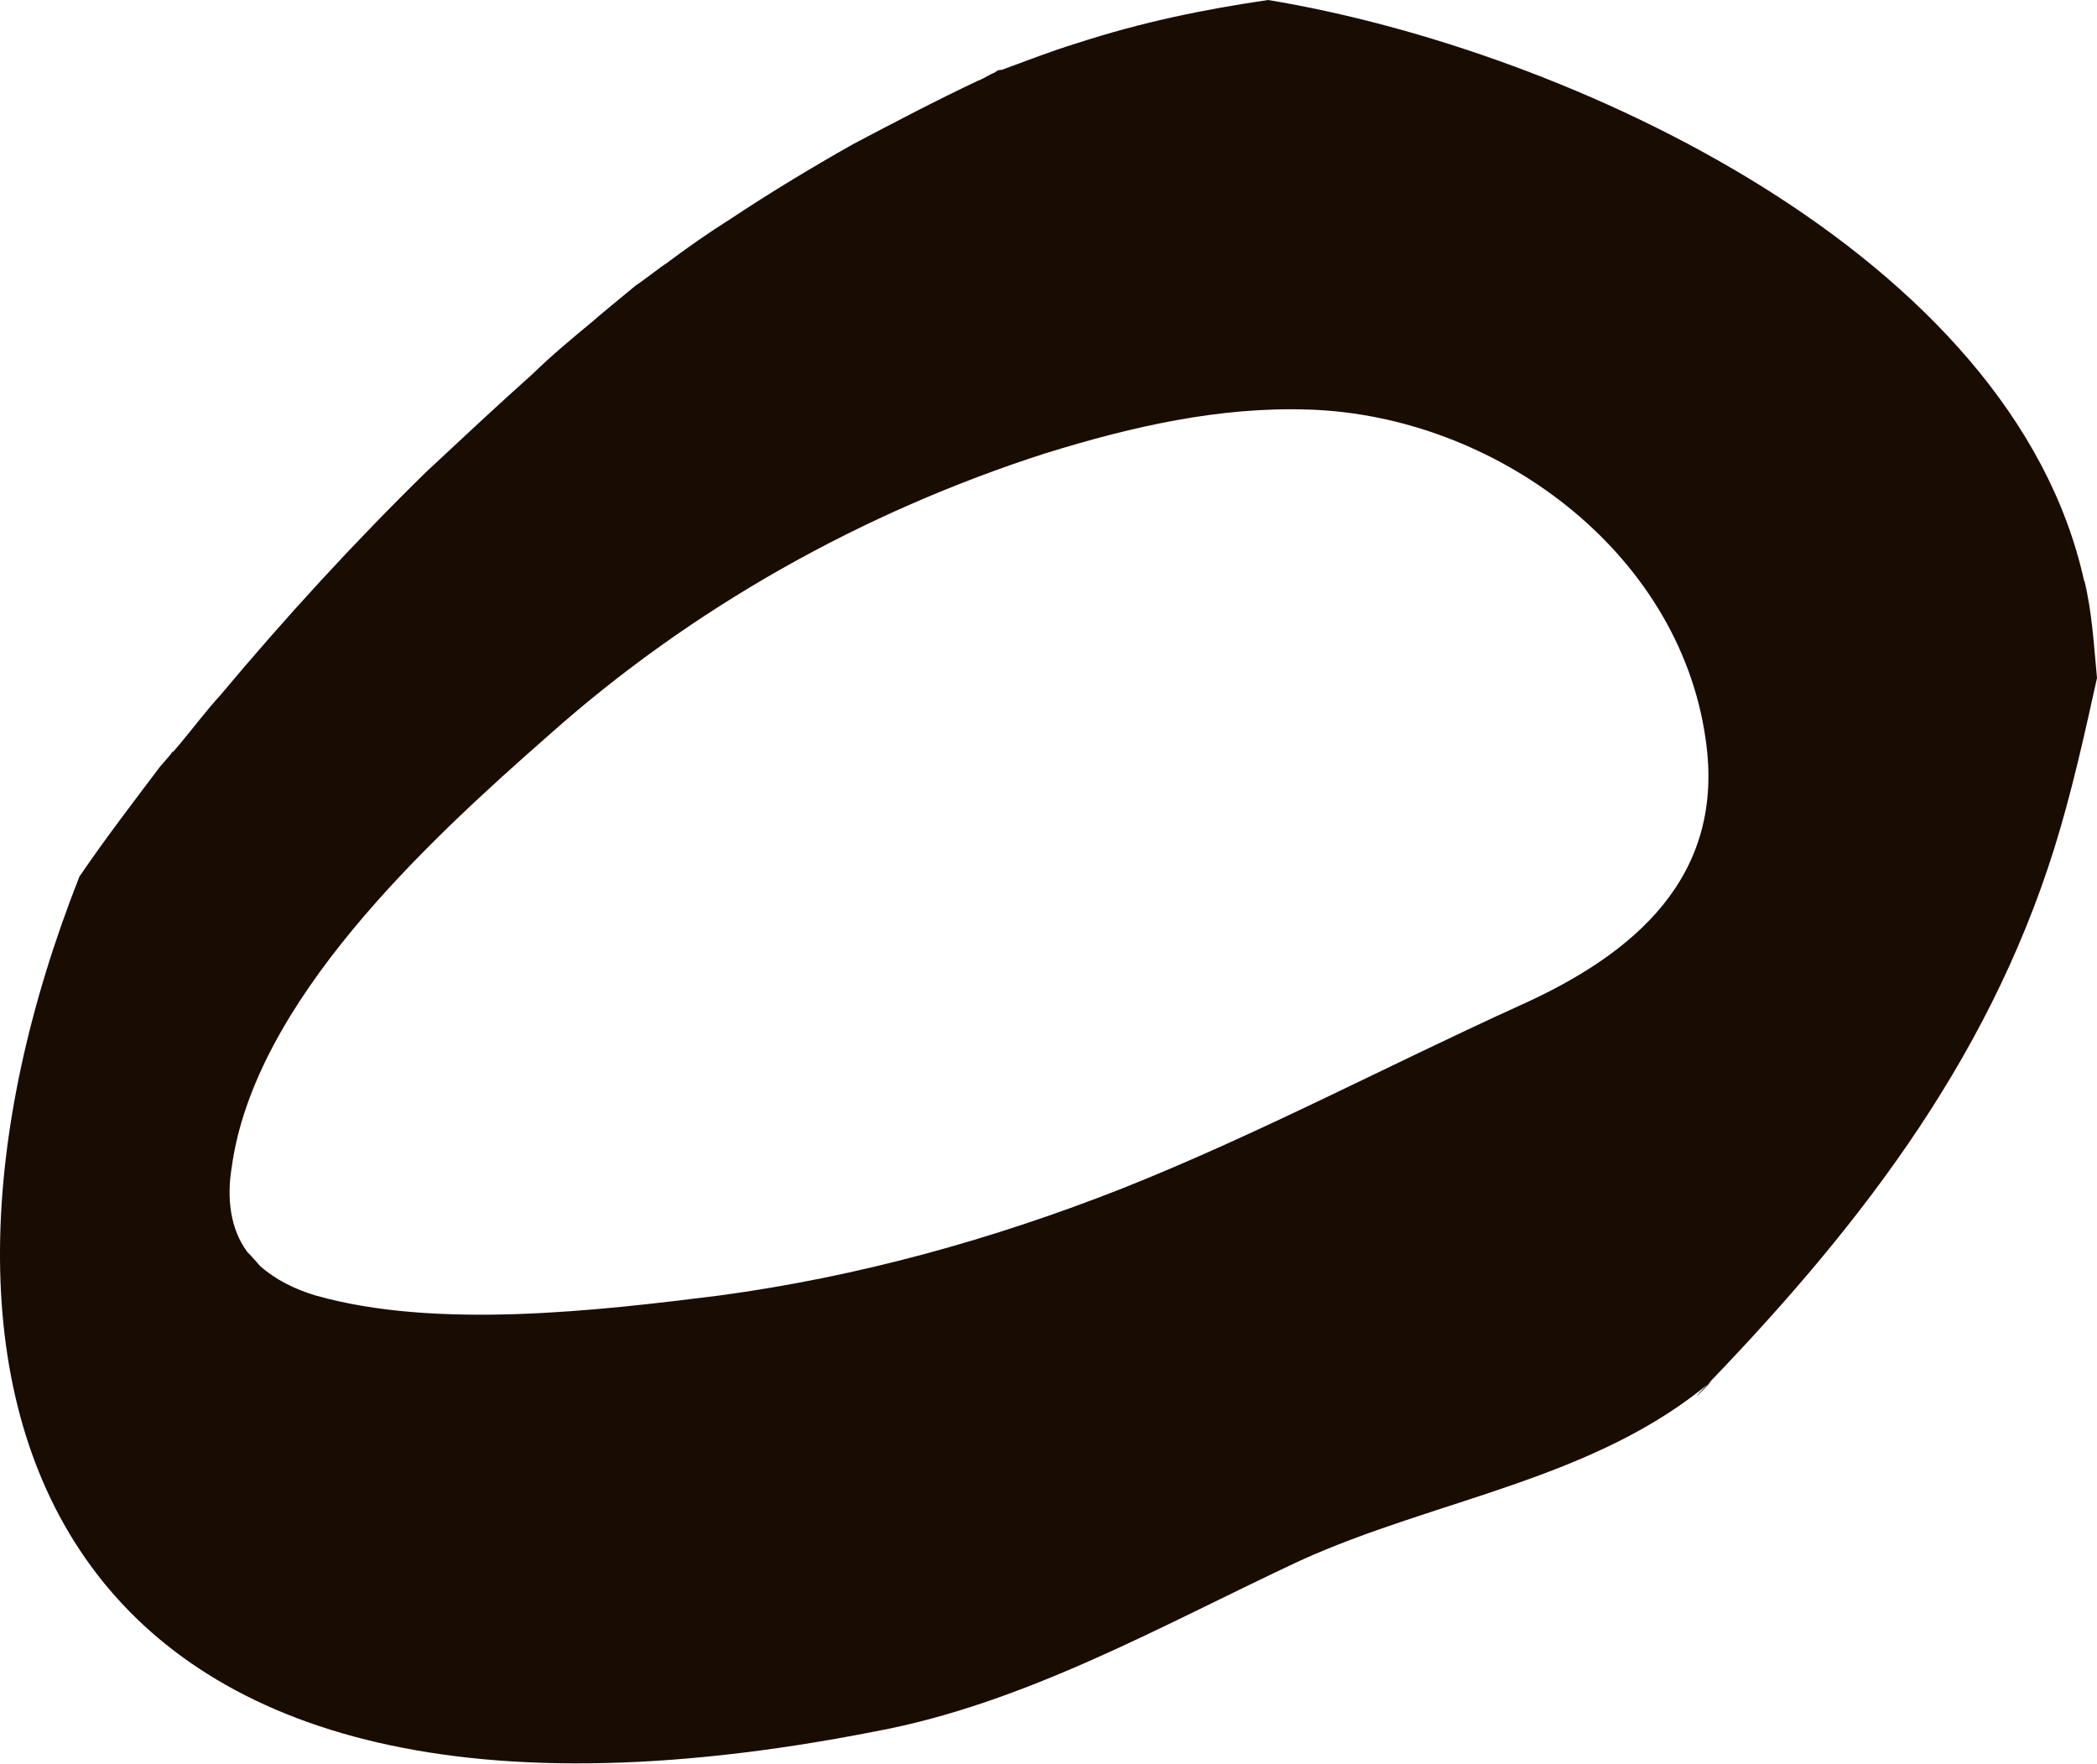
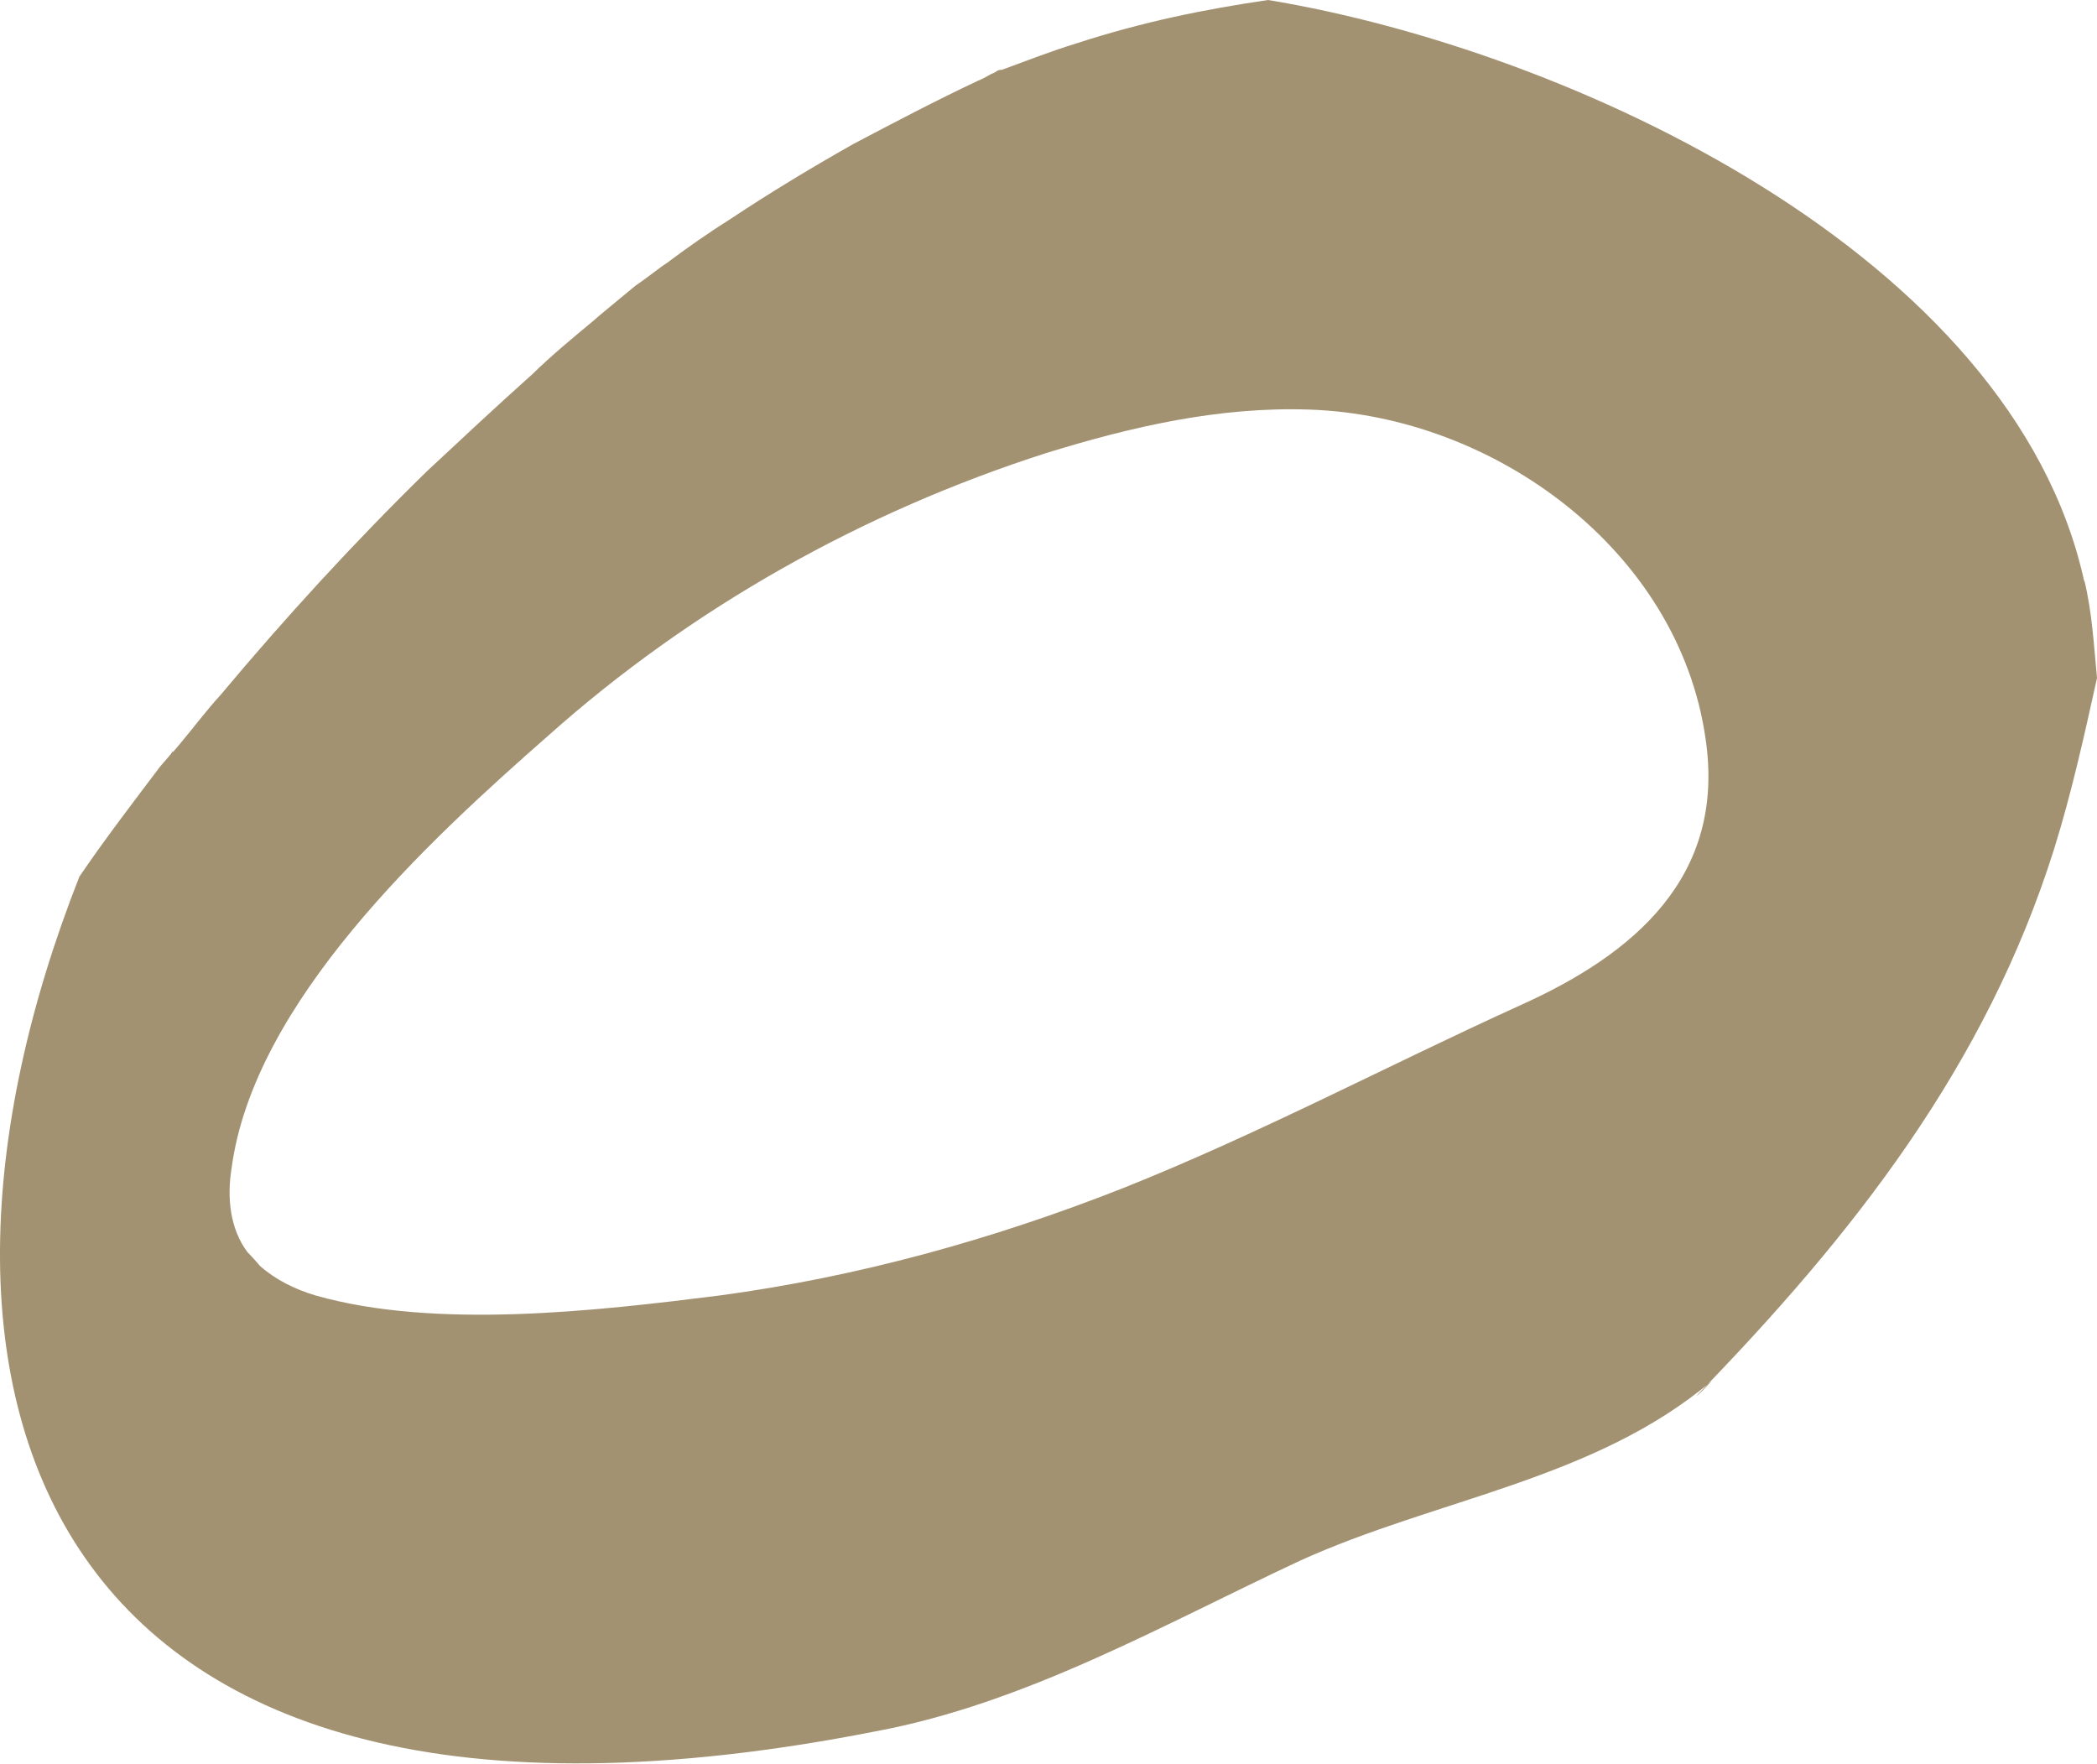
<svg xmlns="http://www.w3.org/2000/svg" width="44" height="37" viewBox="0 0 44 37" fill="none">
-   <path d="M43.734 12.208C42.237 5.339 32.926 1.042 26.608 0C25.277 0.195 23.98 0.456 22.584 0.911C22.052 1.074 21.553 1.27 21.021 1.465C20.921 1.465 20.921 1.497 20.855 1.53C20.755 1.563 20.688 1.628 20.522 1.693C19.624 2.116 18.759 2.572 17.895 3.027C17.03 3.516 16.166 4.037 15.334 4.59C14.868 4.883 14.403 5.209 13.971 5.534C13.904 5.567 13.538 5.86 13.339 5.99C13.106 6.185 12.507 6.673 12.441 6.739C12.009 7.097 11.576 7.455 11.177 7.845C10.412 8.529 9.681 9.213 8.949 9.896C7.419 11.394 5.989 12.956 4.626 14.584C4.327 14.91 4.061 15.268 3.761 15.626C3.595 15.821 3.628 15.789 3.628 15.756C3.595 15.821 3.529 15.886 3.362 16.081C2.797 16.83 2.198 17.611 1.666 18.393C-2.557 29.103 0.635 39.813 18.36 36.33C21.52 35.744 24.413 34.084 27.273 32.749C30.133 31.447 33.458 31.056 35.919 28.973C35.819 29.07 35.719 29.201 35.587 29.298C38.879 25.913 41.672 22.364 43.102 17.807C43.468 16.635 43.734 15.43 44 14.226C43.934 13.542 43.9 12.859 43.734 12.175V12.208ZM5.457 26.564C5.457 26.564 5.291 26.369 5.191 26.271C4.826 25.782 4.759 25.131 4.859 24.513C5.324 21.03 8.949 17.677 11.51 15.43C14.503 12.761 18.094 10.743 21.952 9.506C23.748 8.952 25.577 8.529 27.472 8.594C31.363 8.724 35.221 11.556 35.786 15.495C36.218 18.393 34.289 20.02 31.895 21.095C29.102 22.364 26.408 23.797 23.548 24.936C20.821 26.01 17.994 26.792 15.101 27.182C12.508 27.508 9.149 27.898 6.621 27.182C6.189 27.052 5.79 26.857 5.457 26.564Z" fill="#190D03" />
+   <path d="M43.734 12.208C42.237 5.339 32.926 1.042 26.608 0C25.277 0.195 23.98 0.456 22.584 0.911C22.052 1.074 21.553 1.27 21.021 1.465C20.921 1.465 20.921 1.497 20.855 1.53C20.755 1.563 20.688 1.628 20.522 1.693C19.624 2.116 18.759 2.572 17.895 3.027C17.03 3.516 16.166 4.037 15.334 4.59C14.868 4.883 14.403 5.209 13.971 5.534C13.904 5.567 13.538 5.86 13.339 5.99C13.106 6.185 12.507 6.673 12.441 6.739C12.009 7.097 11.576 7.455 11.177 7.845C10.412 8.529 9.681 9.213 8.949 9.896C7.419 11.394 5.989 12.956 4.626 14.584C4.327 14.91 4.061 15.268 3.761 15.626C3.595 15.821 3.628 15.789 3.628 15.756C3.595 15.821 3.529 15.886 3.362 16.081C2.797 16.83 2.198 17.611 1.666 18.393C-2.557 29.103 0.635 39.813 18.36 36.33C21.52 35.744 24.413 34.084 27.273 32.749C30.133 31.447 33.458 31.056 35.919 28.973C35.819 29.07 35.719 29.201 35.587 29.298C38.879 25.913 41.672 22.364 43.102 17.807C43.468 16.635 43.734 15.43 44 14.226C43.934 13.542 43.9 12.859 43.734 12.175V12.208ZM5.457 26.564C5.457 26.564 5.291 26.369 5.191 26.271C4.826 25.782 4.759 25.131 4.859 24.513C5.324 21.03 8.949 17.677 11.51 15.43C14.503 12.761 18.094 10.743 21.952 9.506C23.748 8.952 25.577 8.529 27.472 8.594C31.363 8.724 35.221 11.556 35.786 15.495C36.218 18.393 34.289 20.02 31.895 21.095C29.102 22.364 26.408 23.797 23.548 24.936C20.821 26.01 17.994 26.792 15.101 27.182C12.508 27.508 9.149 27.898 6.621 27.182C6.189 27.052 5.79 26.857 5.457 26.564Z" fill="#a39271" />
</svg>
